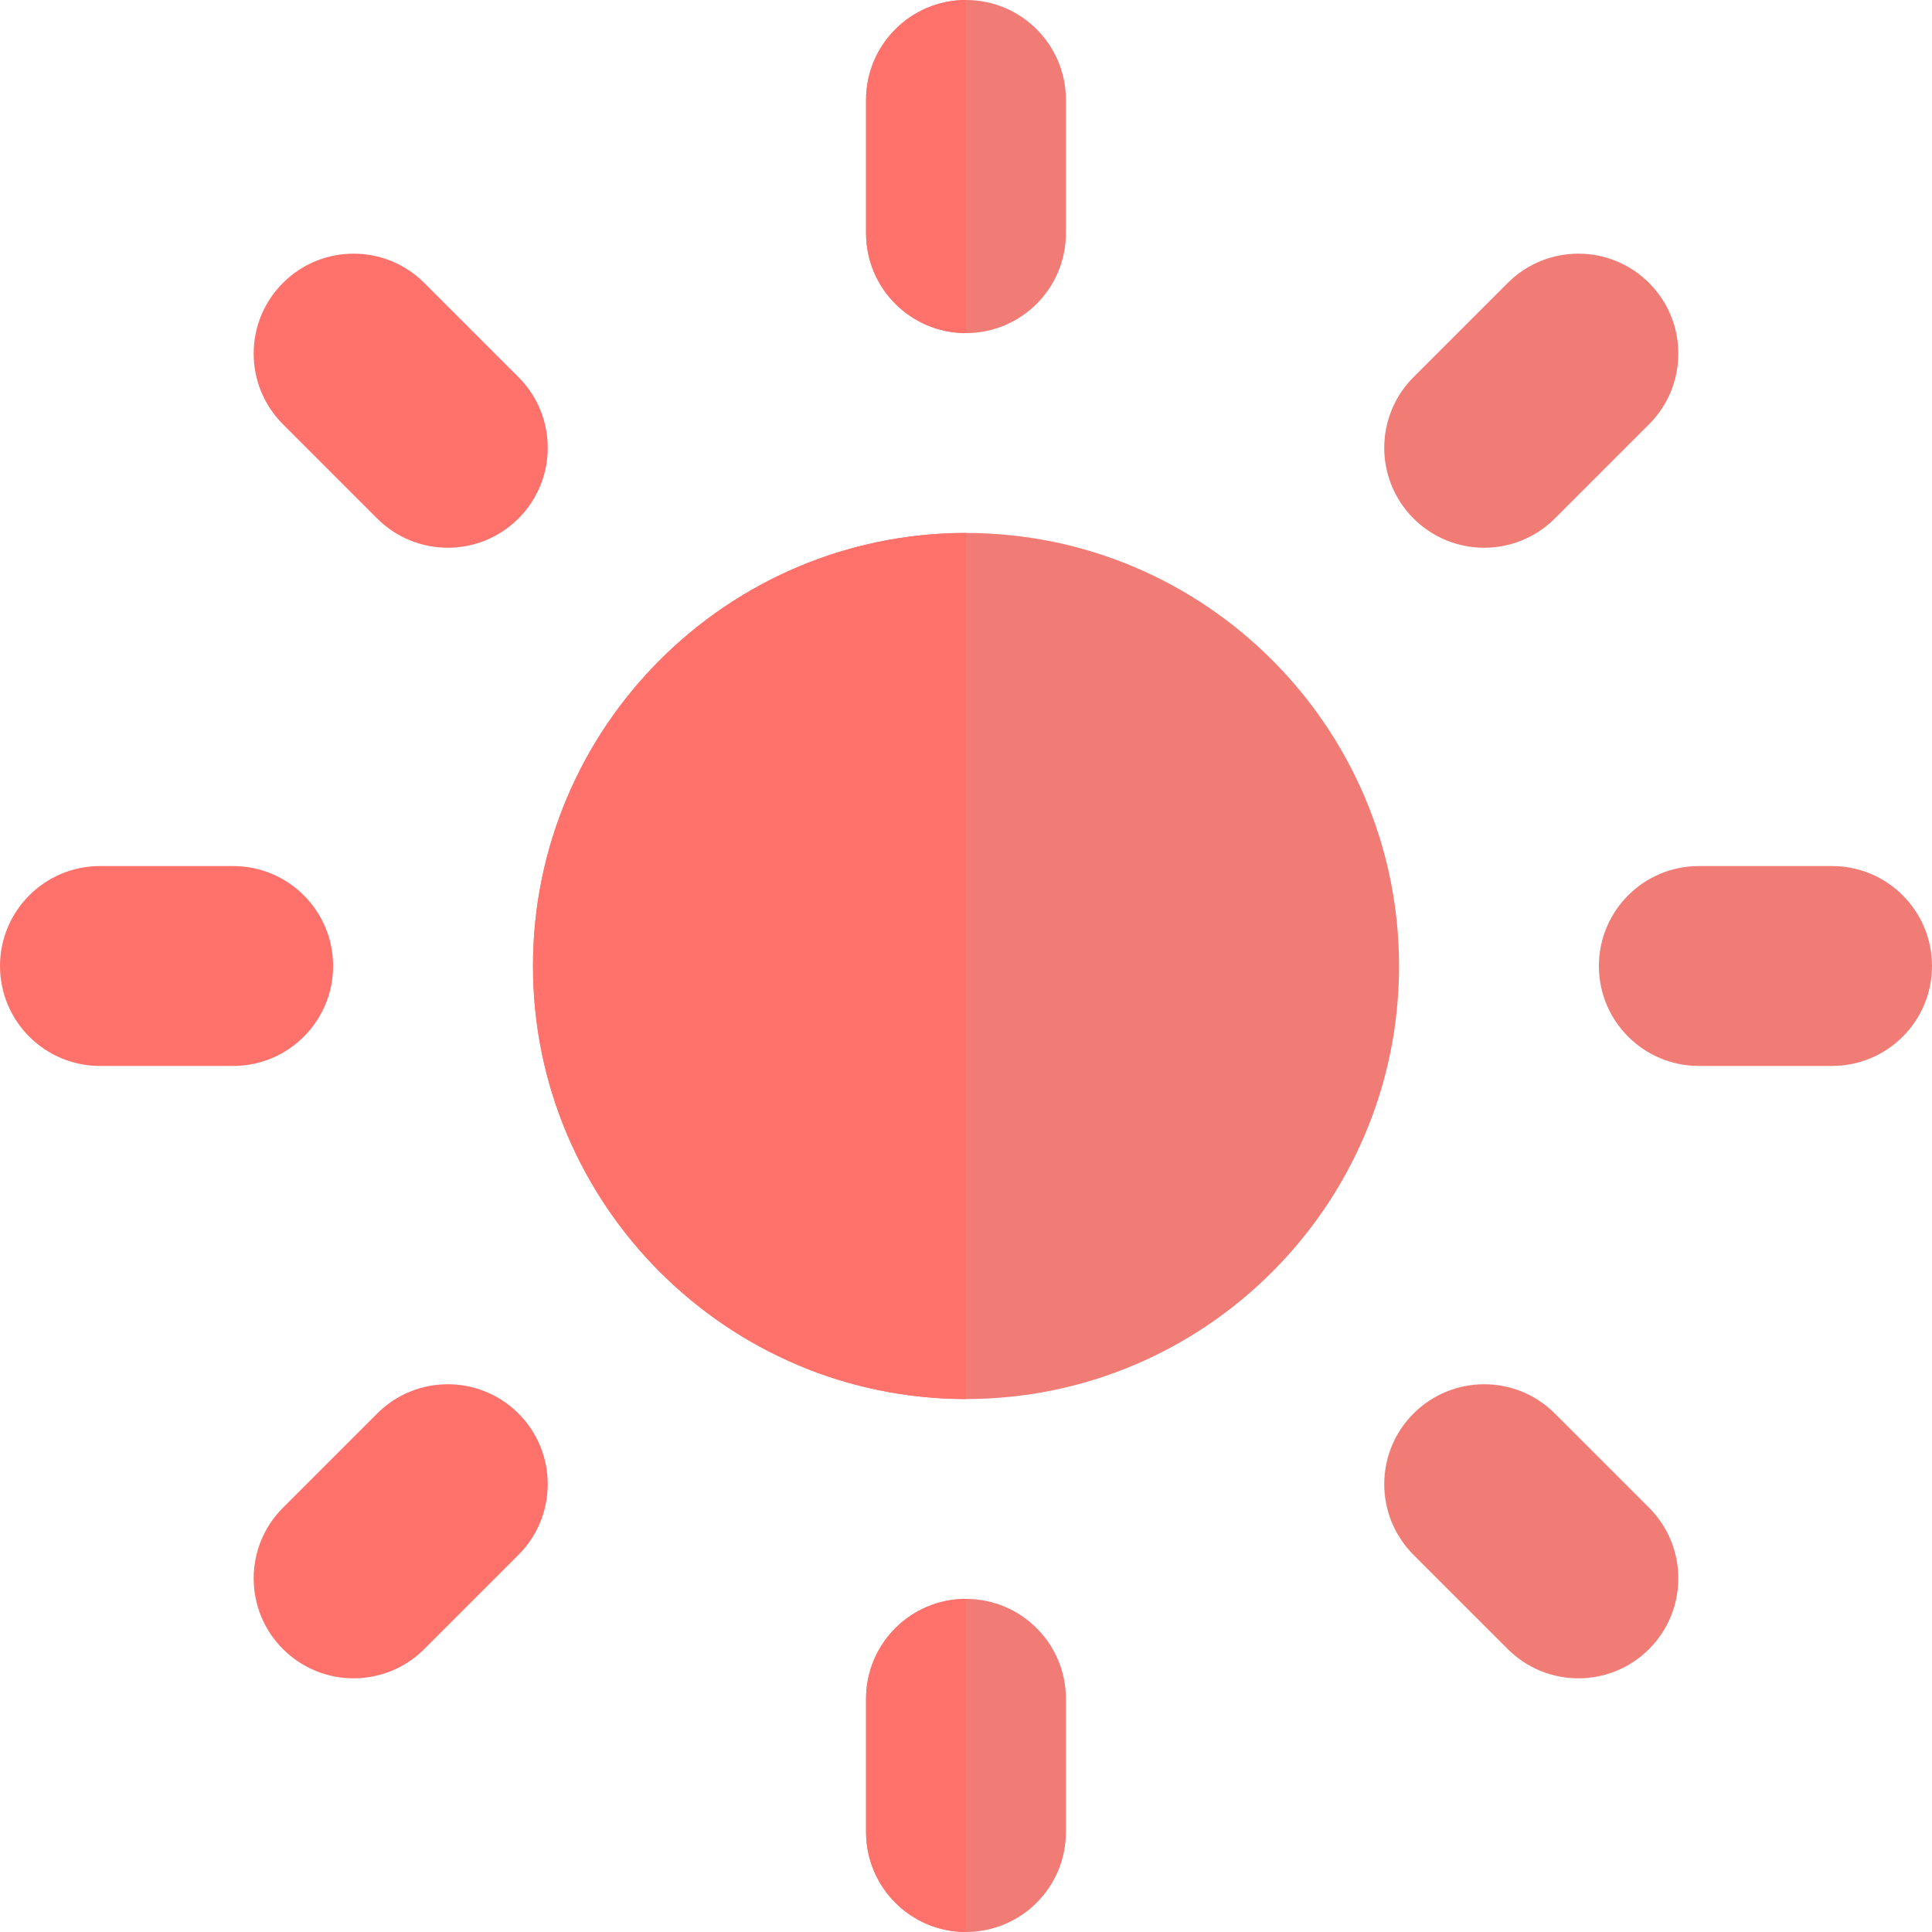
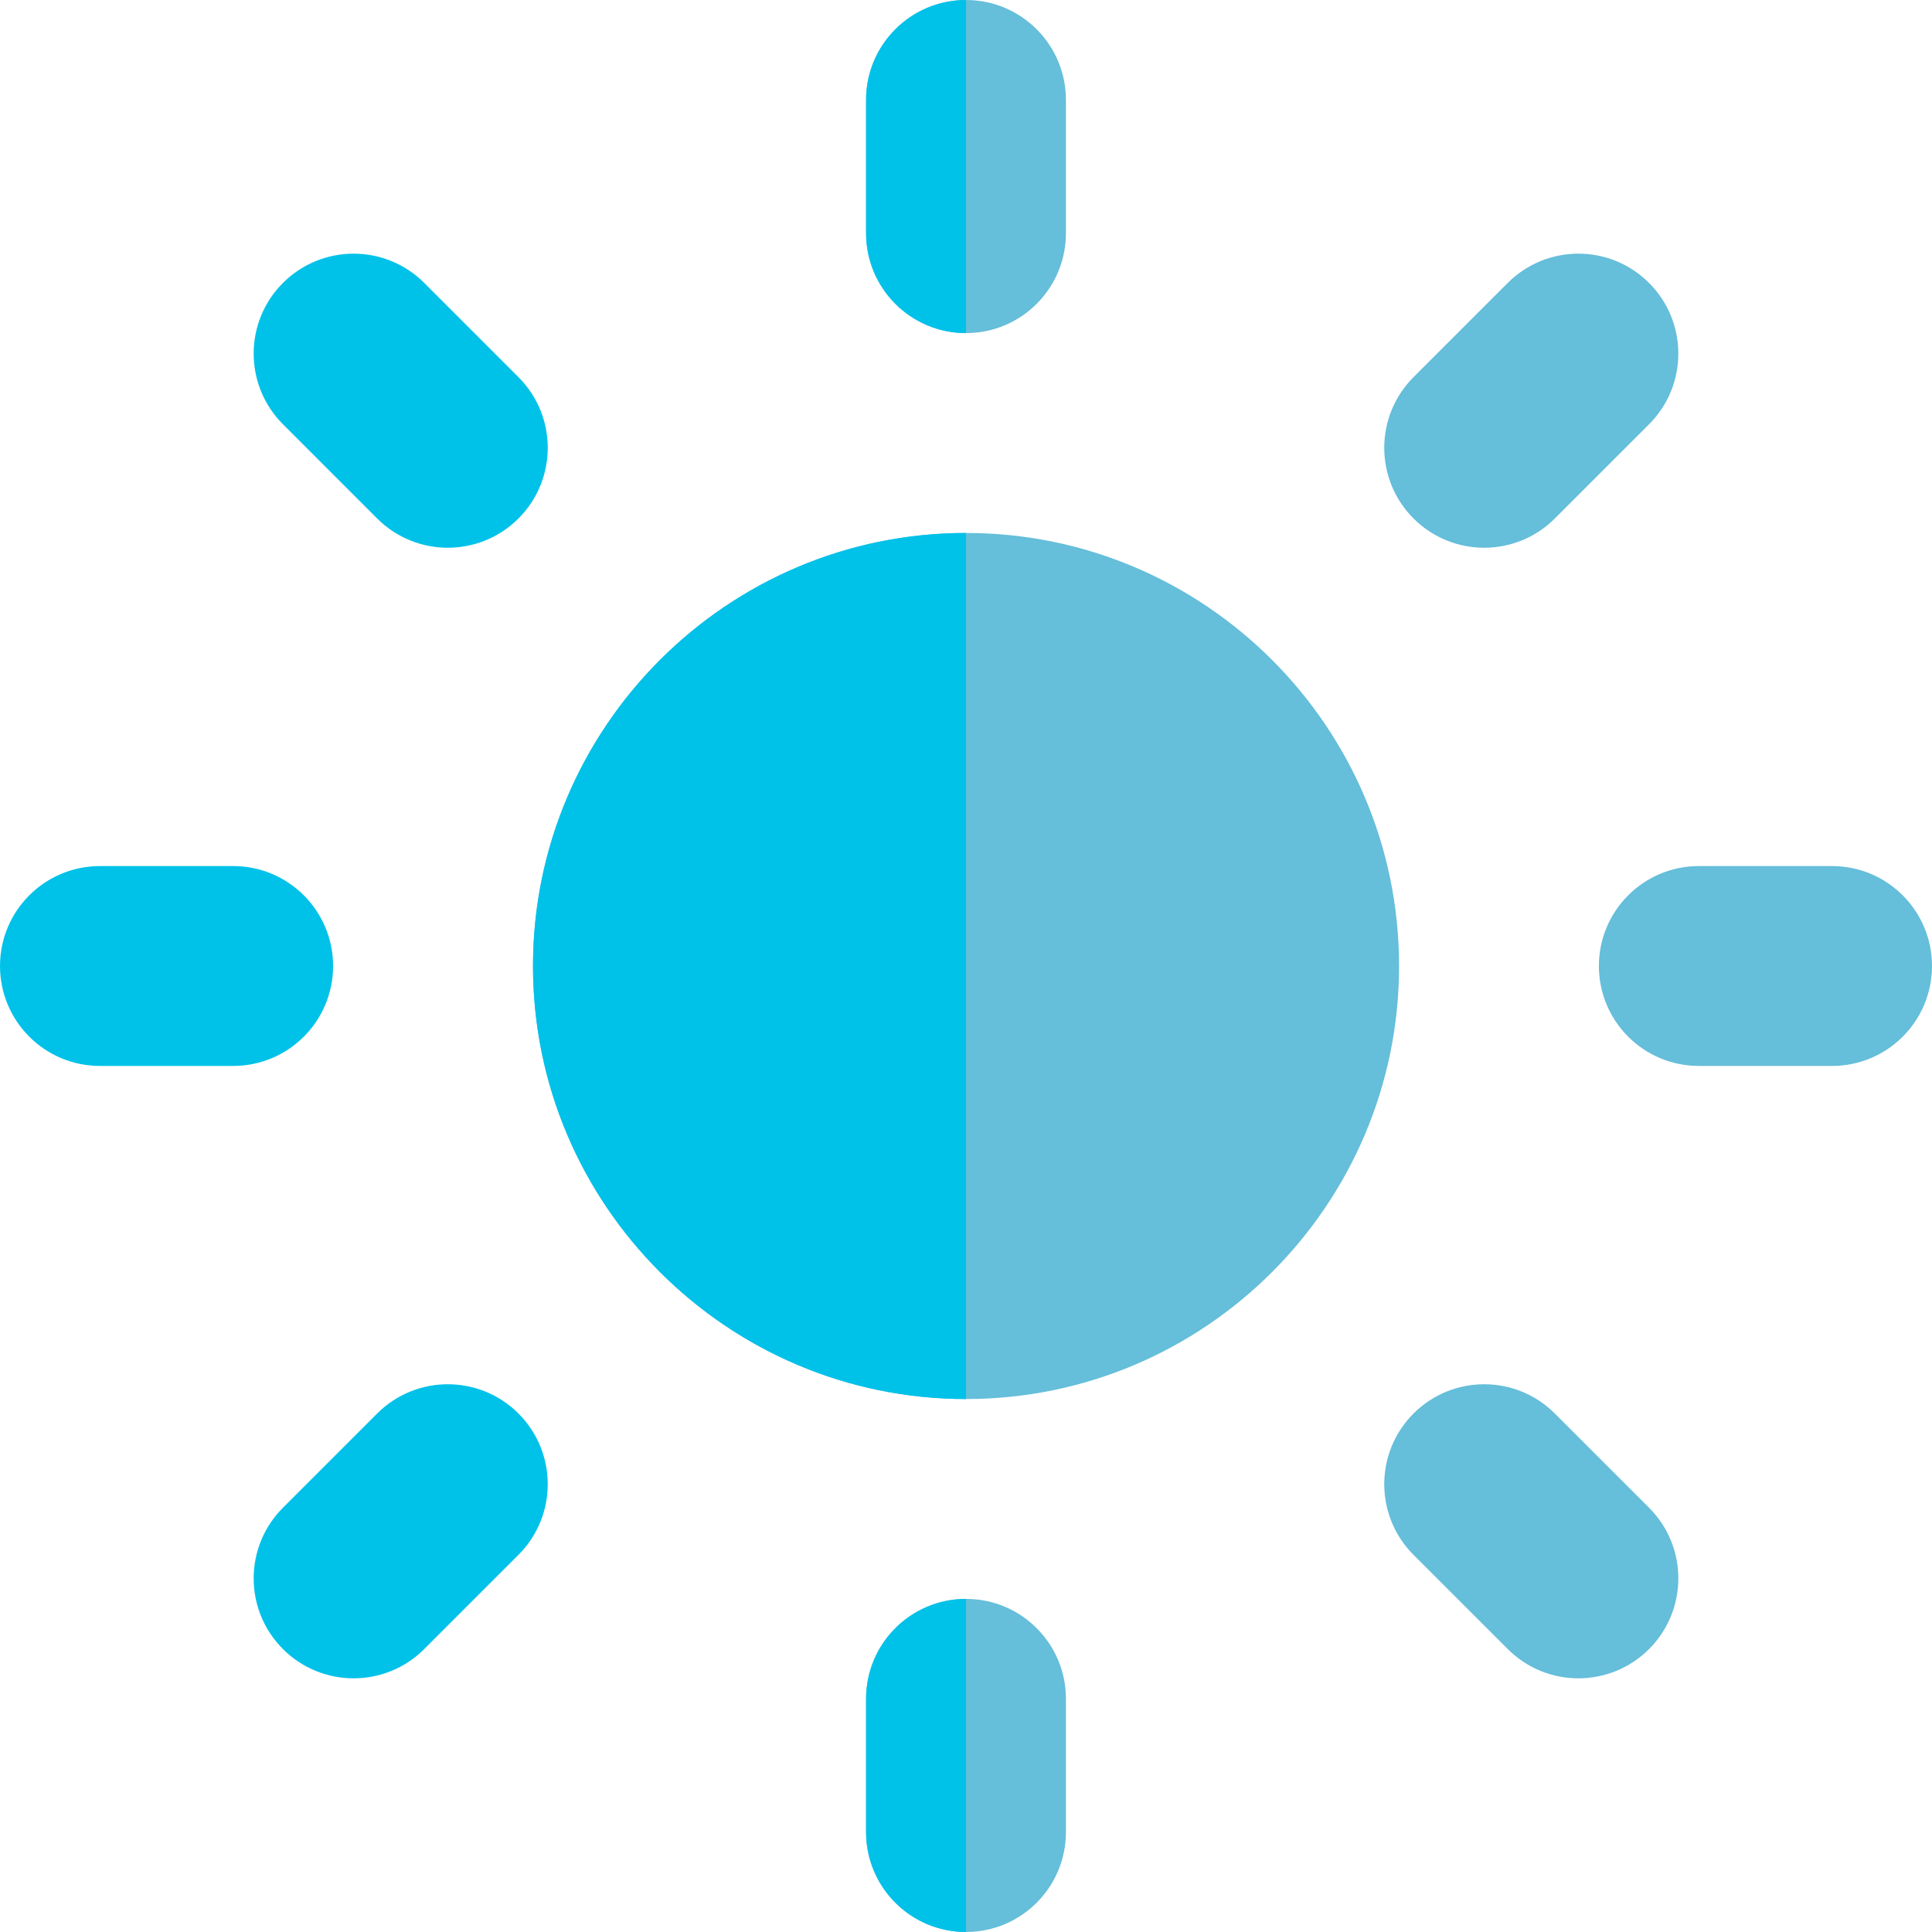
<svg xmlns="http://www.w3.org/2000/svg" height="800px" width="800px" version="1.1" id="Layer_1" viewBox="0 0 512 512" xml:space="preserve">
  <g>
-     <path style="fill:#f17c75;" d="M256.007,423.724c-0.004,0-0.004,0-0.007,0c-14.626,0-26.483,11.857-26.483,26.483v35.31   C229.517,500.143,241.374,512,256,512c0.004,0,0.004,0,0.007,0c14.622-0.004,26.476-11.859,26.476-26.483v-35.31   C282.483,435.583,270.629,423.728,256.007,423.724z" />
-     <path style="fill:#f17c75;" d="M256.007,0c-0.004,0-0.004,0-0.007,0c-14.626,0-26.483,11.857-26.483,26.483v35.31   c0,14.626,11.857,26.483,26.483,26.483c0.004,0,0.004,0,0.007,0c14.622-0.004,26.476-11.859,26.476-26.483v-35.31   C282.483,11.859,270.629,0.004,256.007,0z" />
-     <path style="fill:#f17c75;" d="M256.007,141.241h-0.004c-63.276,0-114.755,51.481-114.755,114.759s51.479,114.759,114.755,114.759   h0.004c63.278-0.002,114.759-51.481,114.759-114.759C370.766,192.724,319.285,141.243,256.007,141.241z" />
+     <path style="fill:#65beda;" d="M256.007,423.724c-0.004,0-0.004,0-0.007,0c-14.626,0-26.483,11.857-26.483,26.483v35.31   C229.517,500.143,241.374,512,256,512c0.004,0,0.004,0,0.007,0c14.622-0.004,26.476-11.859,26.476-26.483v-35.31   C282.483,435.583,270.629,423.728,256.007,423.724z" />
+     <path style="fill:#65beda;" d="M256.007,0c-0.004,0-0.004,0-0.007,0c-14.626,0-26.483,11.857-26.483,26.483v35.31   c0,14.626,11.857,26.483,26.483,26.483c0.004,0,0.004,0,0.007,0c14.622-0.004,26.476-11.859,26.476-26.483v-35.31   C282.483,11.859,270.629,0.004,256.007,0z" />
+     <path style="fill:#65beda;" d="M256.007,141.241h-0.004c-63.276,0-114.755,51.481-114.755,114.759s51.479,114.759,114.755,114.759   h0.004c63.278-0.002,114.759-51.481,114.759-114.759C370.766,192.724,319.285,141.243,256.007,141.241z" />
  </g>
  <g>
-     <path style="fill:#ff726b;" d="M256.004,141.241c-63.276,0-114.755,51.481-114.755,114.76c0,63.278,51.479,114.757,114.755,114.757   h0.004V141.241H256.004z" />
-     <path style="fill:#ff726b;" d="M256.007,88.276V0c-0.004,0-0.004,0-0.007,0c-14.626,0-26.483,11.857-26.483,26.483v35.31   c0,14.626,11.857,26.483,26.483,26.483C256.004,88.276,256.004,88.276,256.007,88.276z" />
-     <path style="fill:#ff726b;" d="M256,423.724c-14.626,0-26.483,11.857-26.483,26.483v35.31C229.517,500.143,241.374,512,256,512   c0.004,0,0.004,0,0.007,0v-88.276C256.004,423.724,256.004,423.724,256,423.724z" />
+     <path style="fill:#00c2e9;" d="M256.004,141.241c-63.276,0-114.755,51.481-114.755,114.76c0,63.278,51.479,114.757,114.755,114.757   h0.004V141.241H256.004z" />
+     <path style="fill:#00c2e9;" d="M256.007,88.276V0c-0.004,0-0.004,0-0.007,0c-14.626,0-26.483,11.857-26.483,26.483v35.31   c0,14.626,11.857,26.483,26.483,26.483C256.004,88.276,256.004,88.276,256.007,88.276z" />
+     <path style="fill:#00c2e9;" d="M256,423.724c-14.626,0-26.483,11.857-26.483,26.483v35.31C229.517,500.143,241.374,512,256,512   c0.004,0,0.004,0,0.007,0v-88.276C256.004,423.724,256.004,423.724,256,423.724z" />
  </g>
-   <path style="fill:#f17c75;" d="M423.724,256c0,14.626,11.857,26.483,26.483,26.483h35.31C500.143,282.483,512,270.626,512,256  c0-14.626-11.857-26.483-26.483-26.483h-35.31C435.581,229.517,423.724,241.374,423.724,256z" />
-   <path style="fill:#ff726b;" d="M26.483,282.483h35.31c14.626,0,26.483-11.857,26.483-26.483c0-14.626-11.857-26.483-26.483-26.483  h-35.31C11.857,229.517,0,241.374,0,256C0,270.626,11.857,282.483,26.483,282.483z" />
-   <path style="fill:#f17c75;" d="M399.567,74.98l-24.97,24.968c-10.342,10.342-10.342,27.11,0,37.452  c5.171,5.171,11.949,7.758,18.725,7.758s13.556-2.586,18.725-7.756l24.97-24.968c10.342-10.342,10.342-27.11,0-37.452  C426.68,64.637,409.911,64.637,399.567,74.98z" />
-   <path style="fill:#ff726b;" d="M99.949,374.597l-24.968,24.968c-10.342,10.342-10.342,27.109,0,37.452  c5.171,5.171,11.949,7.756,18.725,7.756s13.556-2.586,18.725-7.756l24.97-24.968c10.342-10.342,10.342-27.11,0-37.452  C127.061,364.256,110.292,364.254,99.949,374.597z" />
-   <path style="fill:#f17c75;" d="M399.567,437.018c5.171,5.171,11.949,7.756,18.725,7.756c6.778,0,13.556-2.585,18.727-7.756  c10.342-10.342,10.342-27.11,0-37.452l-24.97-24.968c-10.341-10.341-27.11-10.341-37.452,0.002  c-10.342,10.342-10.342,27.109,0,37.452L399.567,437.018z" />
-   <path style="fill:#ff726b;" d="M99.949,137.401c5.171,5.171,11.949,7.756,18.727,7.756c6.778,0,13.556-2.586,18.725-7.758  c10.342-10.342,10.342-27.11,0-37.452L112.433,74.98c-10.341-10.341-27.11-10.341-37.452,0c-10.342,10.342-10.342,27.11,0,37.452  L99.949,137.401z" />
+   <path style="fill:#65beda;" d="M423.724,256c0,14.626,11.857,26.483,26.483,26.483h35.31C500.143,282.483,512,270.626,512,256  c0-14.626-11.857-26.483-26.483-26.483h-35.31C435.581,229.517,423.724,241.374,423.724,256z" />
+   <path style="fill:#00c2e9;" d="M26.483,282.483h35.31c14.626,0,26.483-11.857,26.483-26.483c0-14.626-11.857-26.483-26.483-26.483  h-35.31C11.857,229.517,0,241.374,0,256C0,270.626,11.857,282.483,26.483,282.483z" />
+   <path style="fill:#65beda;" d="M399.567,74.98l-24.97,24.968c-10.342,10.342-10.342,27.11,0,37.452  c5.171,5.171,11.949,7.758,18.725,7.758s13.556-2.586,18.725-7.756l24.97-24.968c10.342-10.342,10.342-27.11,0-37.452  C426.68,64.637,409.911,64.637,399.567,74.98z" />
+   <path style="fill:#00c2e9;" d="M99.949,374.597l-24.968,24.968c-10.342,10.342-10.342,27.109,0,37.452  c5.171,5.171,11.949,7.756,18.725,7.756s13.556-2.586,18.725-7.756l24.97-24.968c10.342-10.342,10.342-27.11,0-37.452  C127.061,364.256,110.292,364.254,99.949,374.597z" />
+   <path style="fill:#65beda;" d="M399.567,437.018c5.171,5.171,11.949,7.756,18.725,7.756c6.778,0,13.556-2.585,18.727-7.756  c10.342-10.342,10.342-27.11,0-37.452l-24.97-24.968c-10.341-10.341-27.11-10.341-37.452,0.002  c-10.342,10.342-10.342,27.109,0,37.452L399.567,437.018z" />
+   <path style="fill:#00c2e9;" d="M99.949,137.401c5.171,5.171,11.949,7.756,18.727,7.756c6.778,0,13.556-2.586,18.725-7.758  c10.342-10.342,10.342-27.11,0-37.452L112.433,74.98c-10.341-10.341-27.11-10.341-37.452,0c-10.342,10.342-10.342,27.11,0,37.452  L99.949,137.401z" />
</svg>
